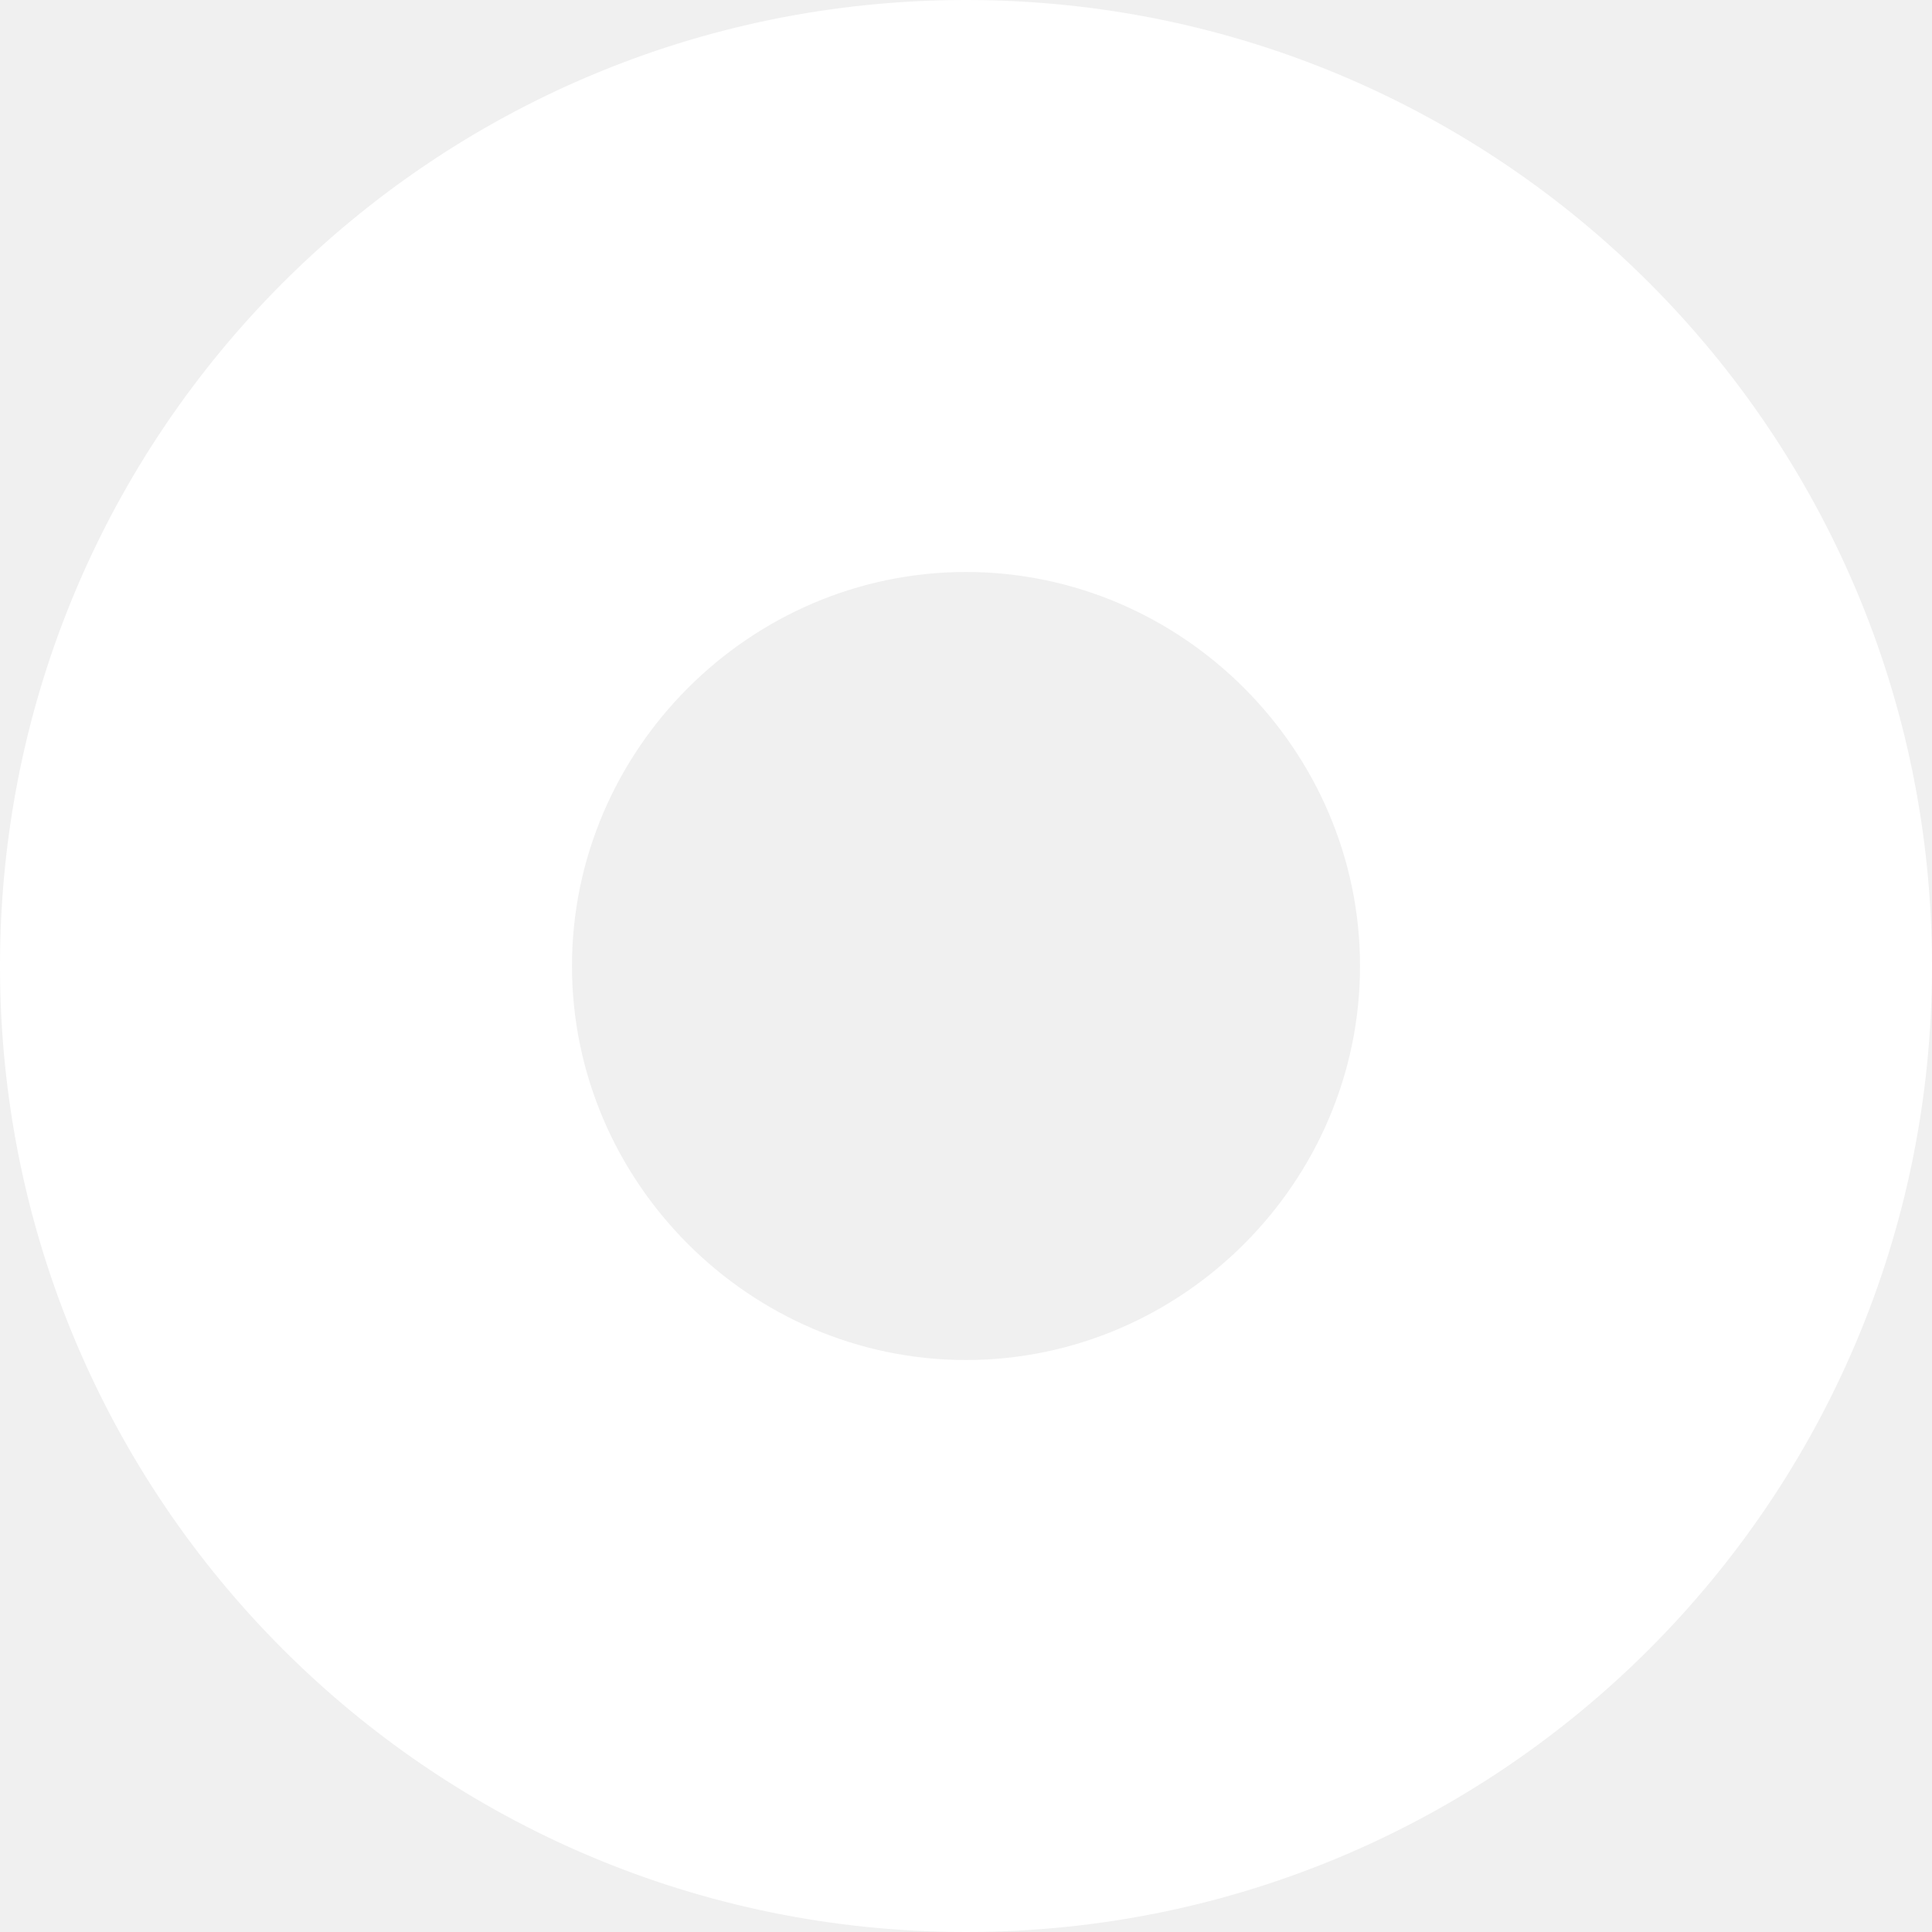
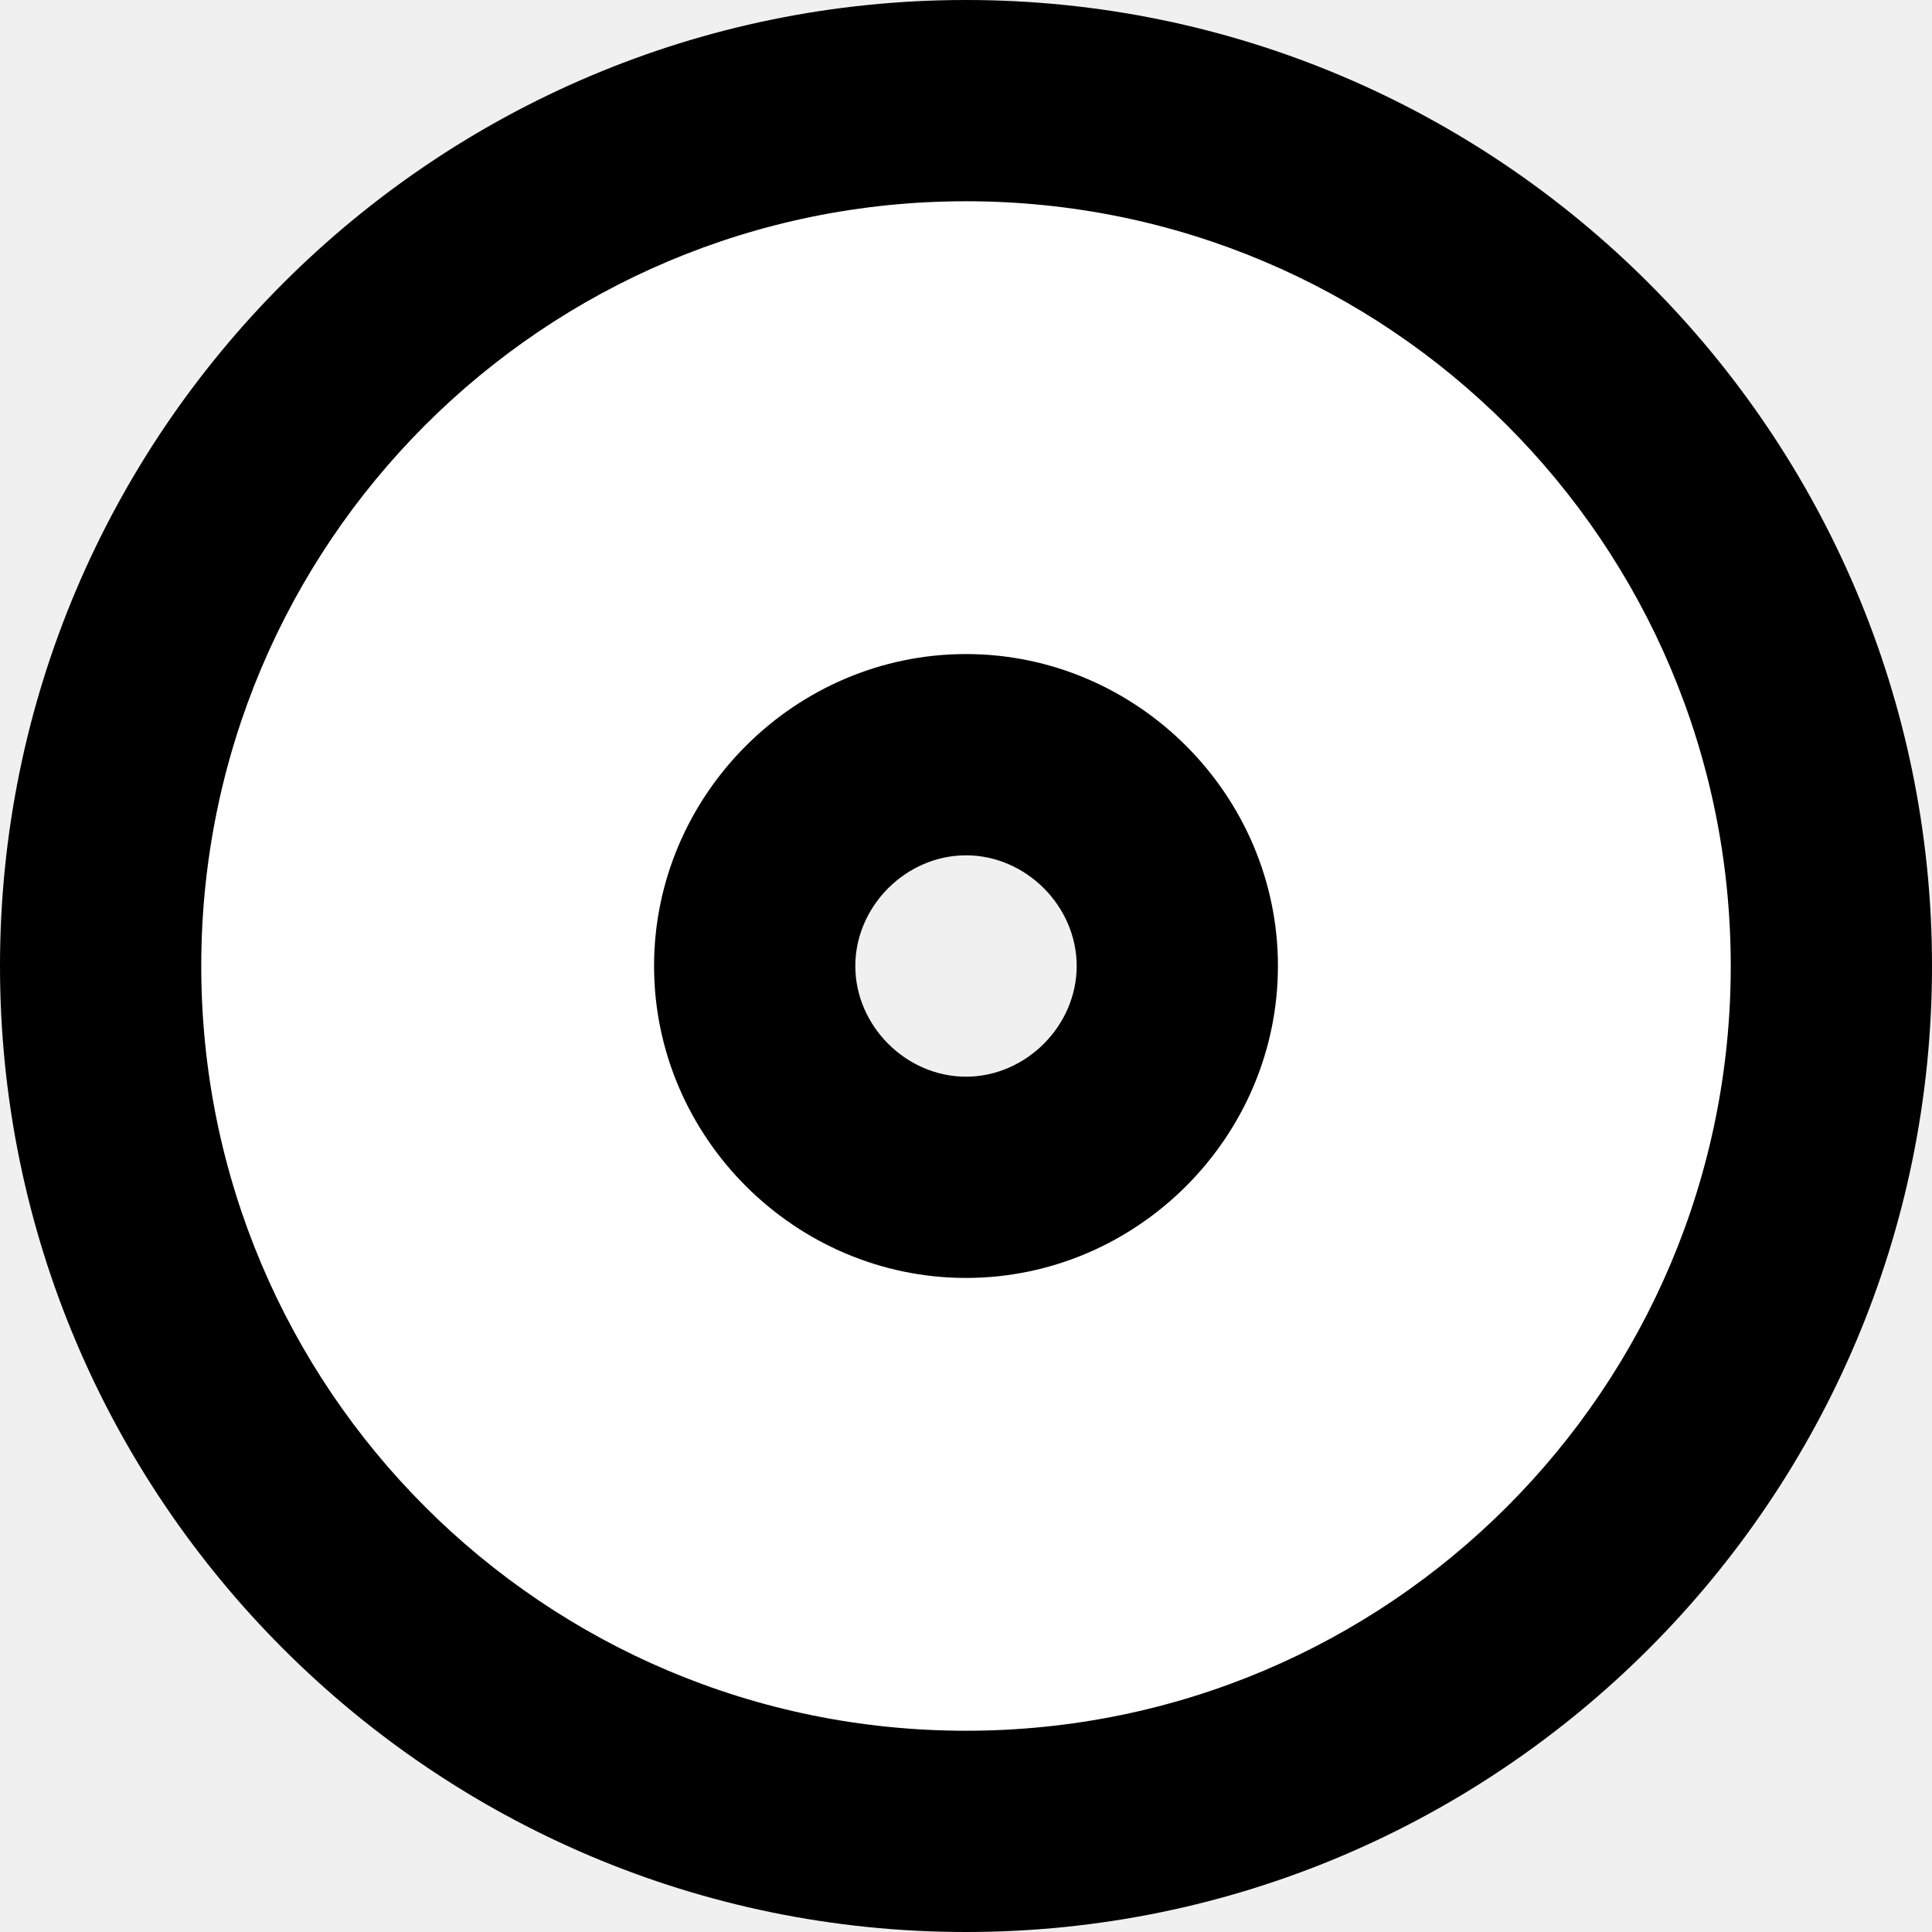
- <svg xmlns="http://www.w3.org/2000/svg" id="Layer_2" data-name="Layer 2" viewBox="0 0 30.4 30.4">
+ <svg xmlns="http://www.w3.org/2000/svg" id="Layer_2" data-name="Layer 2" viewBox="0 0 38.4 38.4">
  <defs>
    <style>
      .cls-1 {
        fill: #fff;
        fill-rule: evenodd;
      }
    </style>
  </defs>
-   <g id="Layer_1-2" data-name="Layer 1">
-     <path class="cls-1" d="m15.2,30.4c8.4,0,15.2-6.8,15.2-15.2S23.6,0,15.2,0,0,6.8,0,15.2s6.8,15.2,15.2,15.2Zm0-9c3.4,0,6.2-2.8,6.2-6.2s-2.8-6.2-6.2-6.2-6.2,2.8-6.2,6.2,2.8,6.2,6.2,6.2Z" />
+   <g id="Layer_1-2" data-name="Layer 1-2">
+     <g>
+       <path class="cls-1" d="m19.2,36.4c-9.48,0-17.2-7.72-17.2-17.2S9.72,2,19.2,2s17.2,7.72,17.2,17.2-7.72,17.2-17.2,17.2Zm0-21.4c-2.28,0-4.2,1.92-4.2,4.2s1.92,4.2,4.2,4.2,4.2-1.92,4.2-4.2-1.92-4.2-4.2-4.2Z" />
+       <path d="m19.2,4c8.4,0,15.2,6.8,15.2,15.2s-6.8,15.2-15.2,15.2S4,27.6,4,19.2s6.8-15.2,15.2-15.2m0,21.4c3.4,0,6.2-2.8,6.2-6.2s-2.8-6.2-6.2-6.2-6.2,2.8-6.2,6.2,2.8,6.2,6.2,6.2m0-25.4C8.61,0,0,8.61,0,19.2s8.61,19.2,19.2,19.2,19.2-8.61,19.2-19.2S29.79,0,19.2,0h0Zm0,21.4c-1.19,0-2.2-1.01-2.2-2.2s1.01-2.2,2.2-2.2,2.2,1.01,2.2,2.2-1.01,2.2-2.2,2.2h0Z" />
+     </g>
  </g>
</svg>
